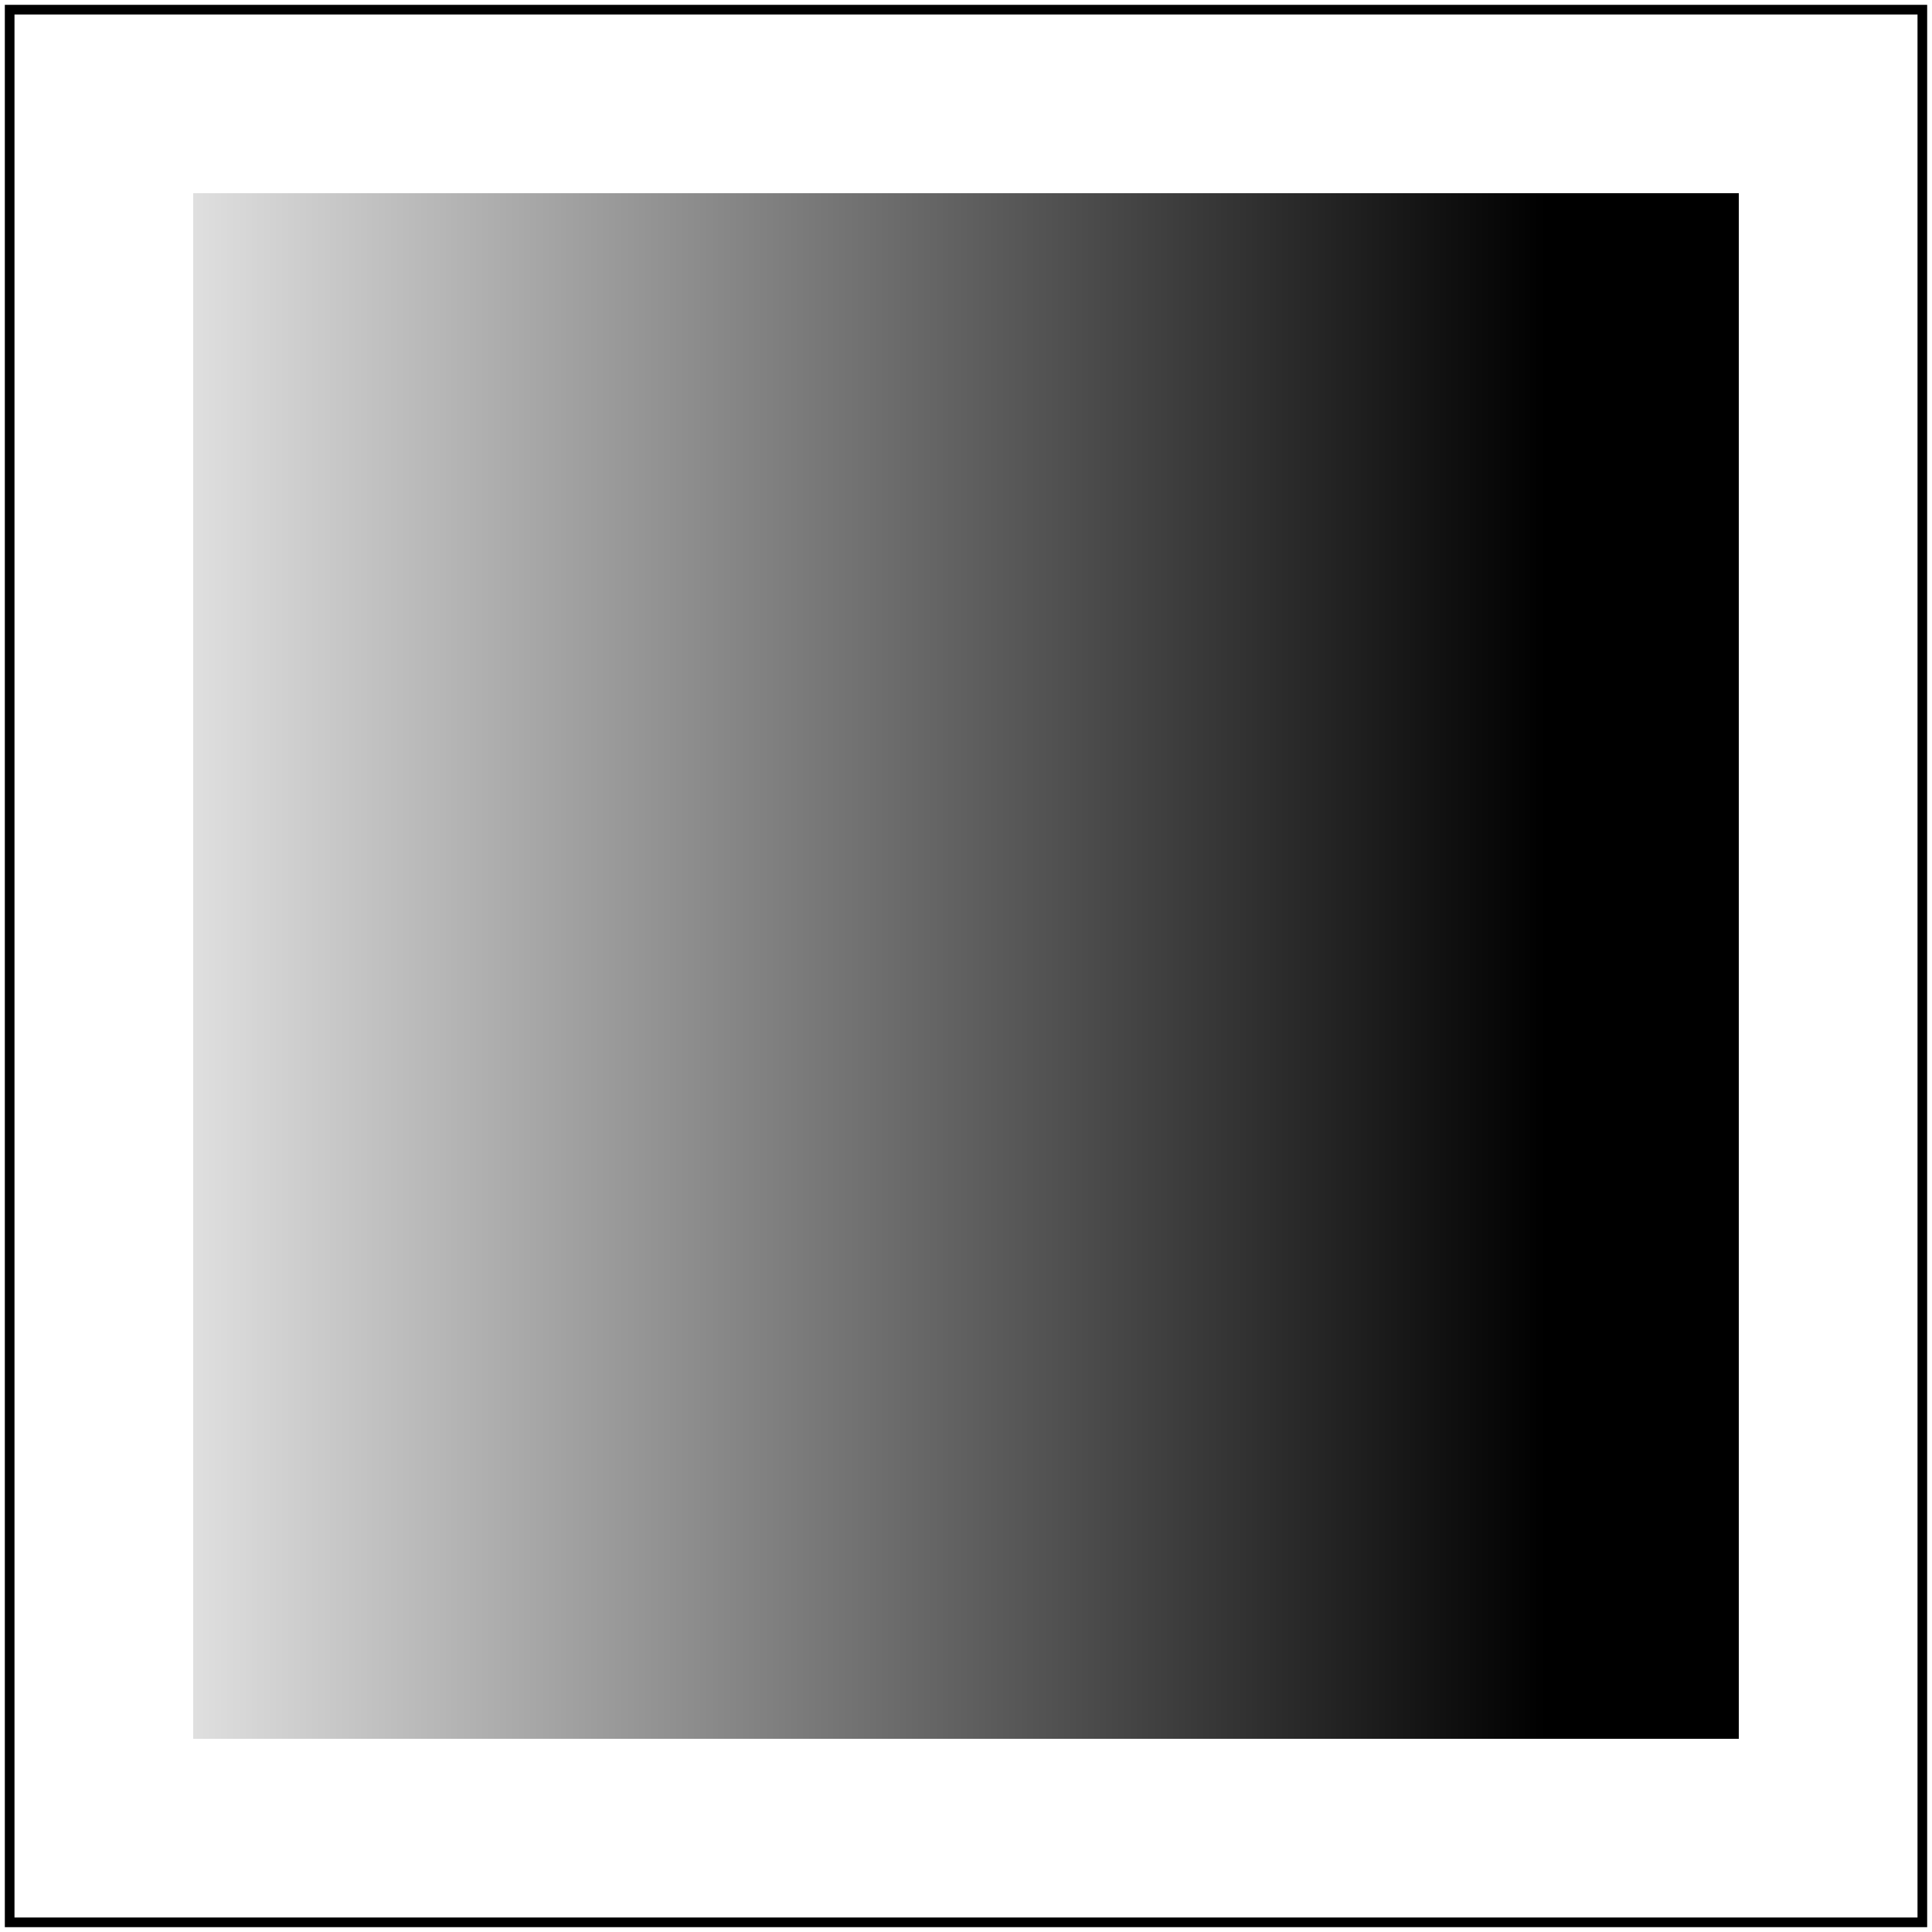
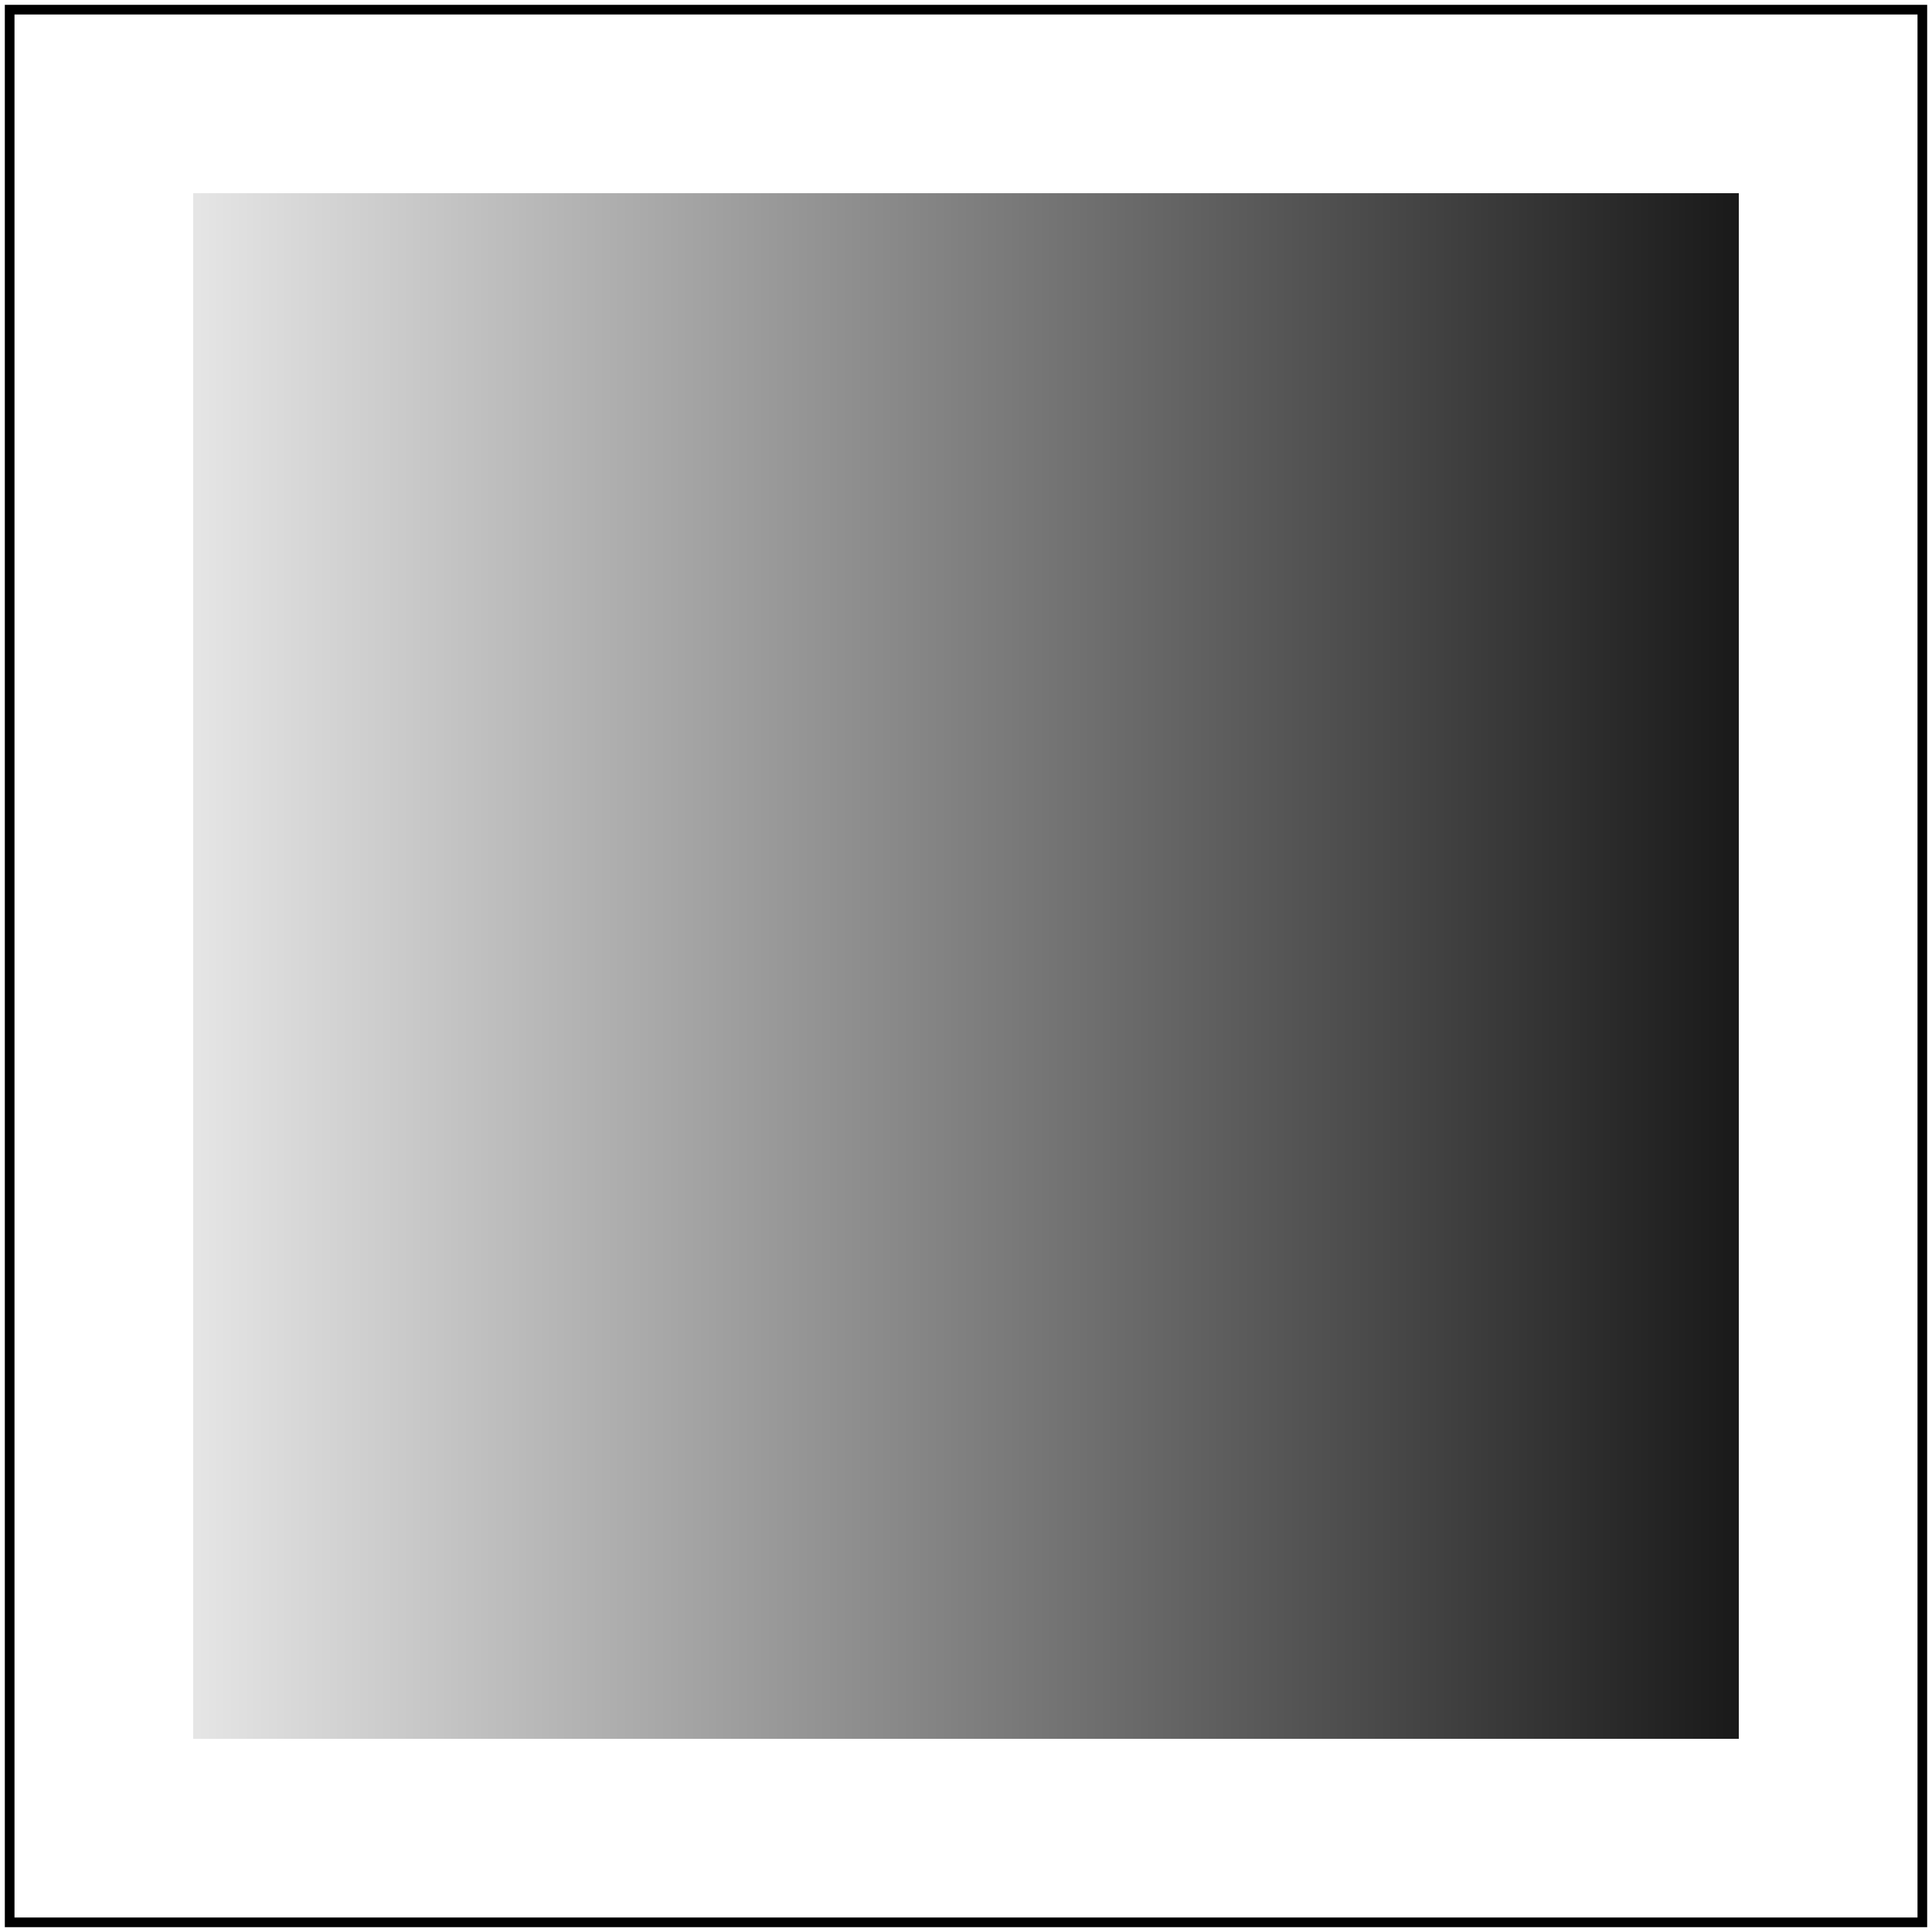
<svg xmlns="http://www.w3.org/2000/svg" id="svg1" viewBox="0 0 200 200">
-   <linearGradient id="lg1" x2="160" gradientUnits="userSpaceOnUse">
+   <linearGradient id="lg1" gradientUnits="userSpaceOnUse">
    <stop offset="0" stop-color="white" />
    <stop offset="1" stop-color="black" />
  </linearGradient>
  <rect id="rect1" x="20" y="20" width="160" height="160" fill="url(#lg1)" />
  <rect id="frame" x="1" y="1" width="198" height="198" fill="none" stroke="black" />
</svg>
